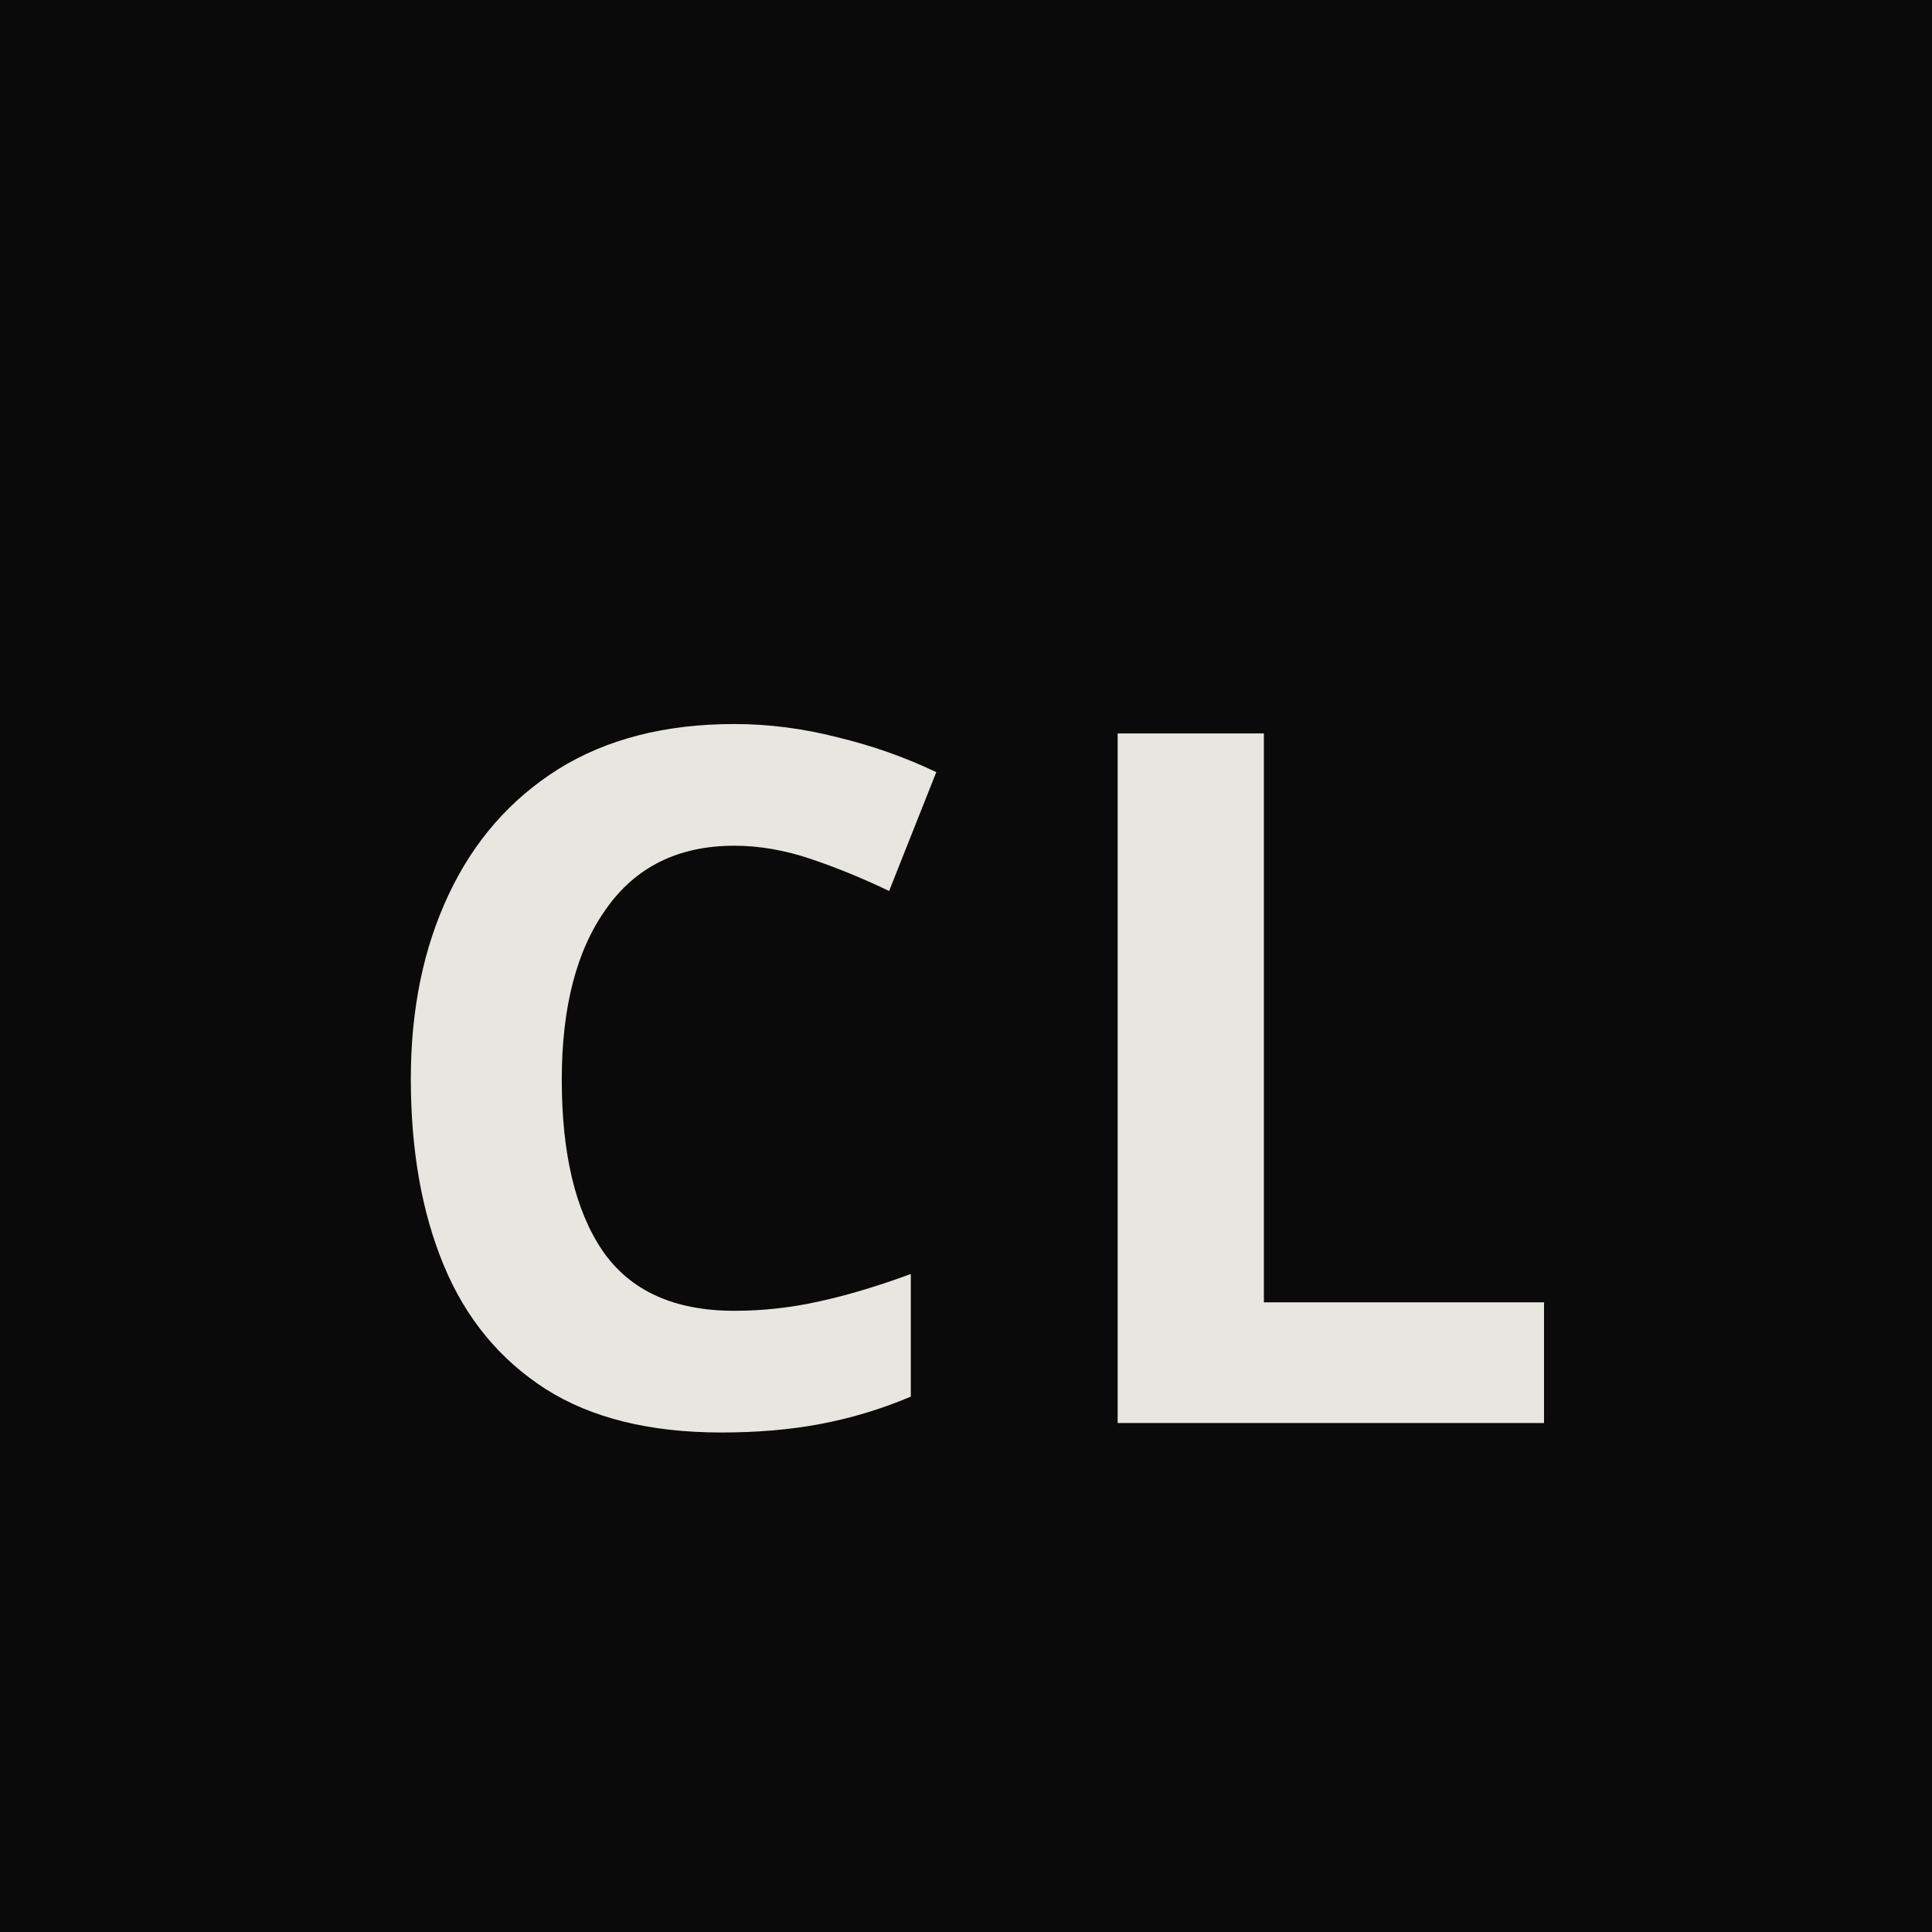
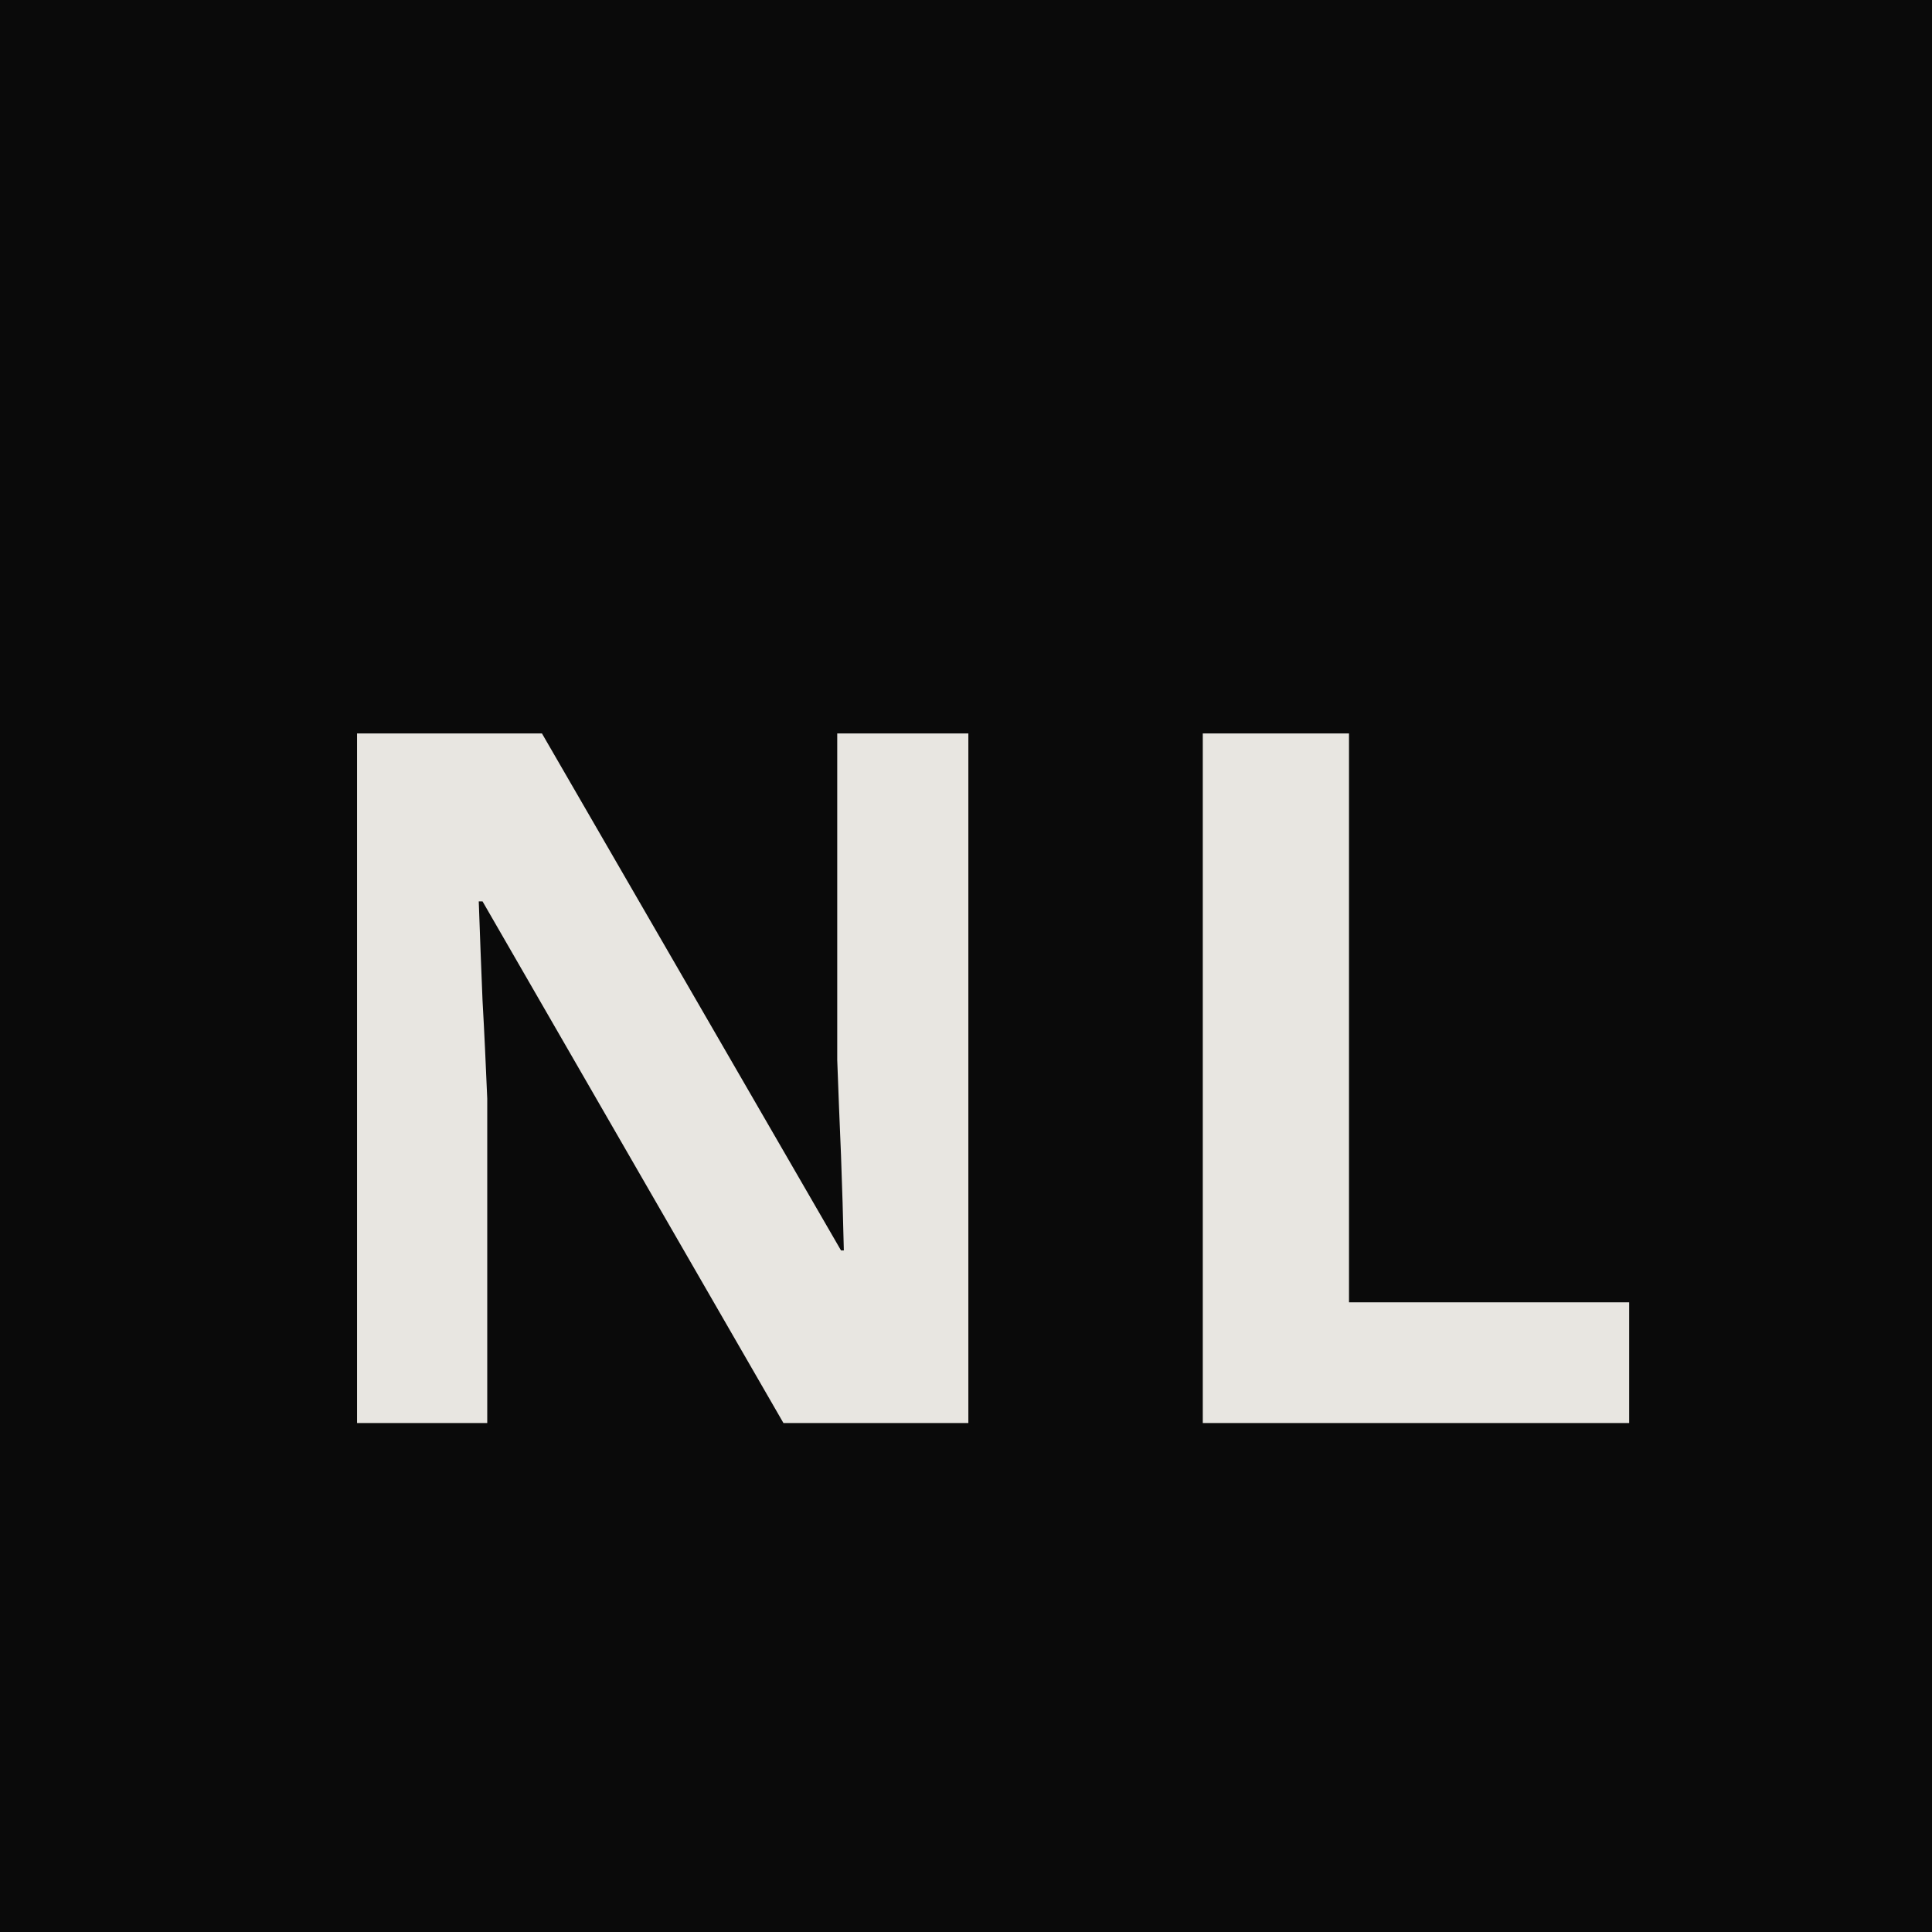
<svg xmlns="http://www.w3.org/2000/svg" viewBox="0 0 32 32">
  <rect width="32" height="32" fill="#0a0a0a" />
-   <text x="50%" y="56%" dominant-baseline="middle" text-anchor="middle" font-family="system-ui, sans-serif" font-size="16" font-weight="600" fill="#e8e6e1" letter-spacing="1">CL</text>
+   <text x="50%" y="56%" dominant-baseline="middle" text-anchor="middle" font-family="system-ui, sans-serif" font-size="16" font-weight="600" fill="#e8e6e1" letter-spacing="1">NL</text>
</svg>
